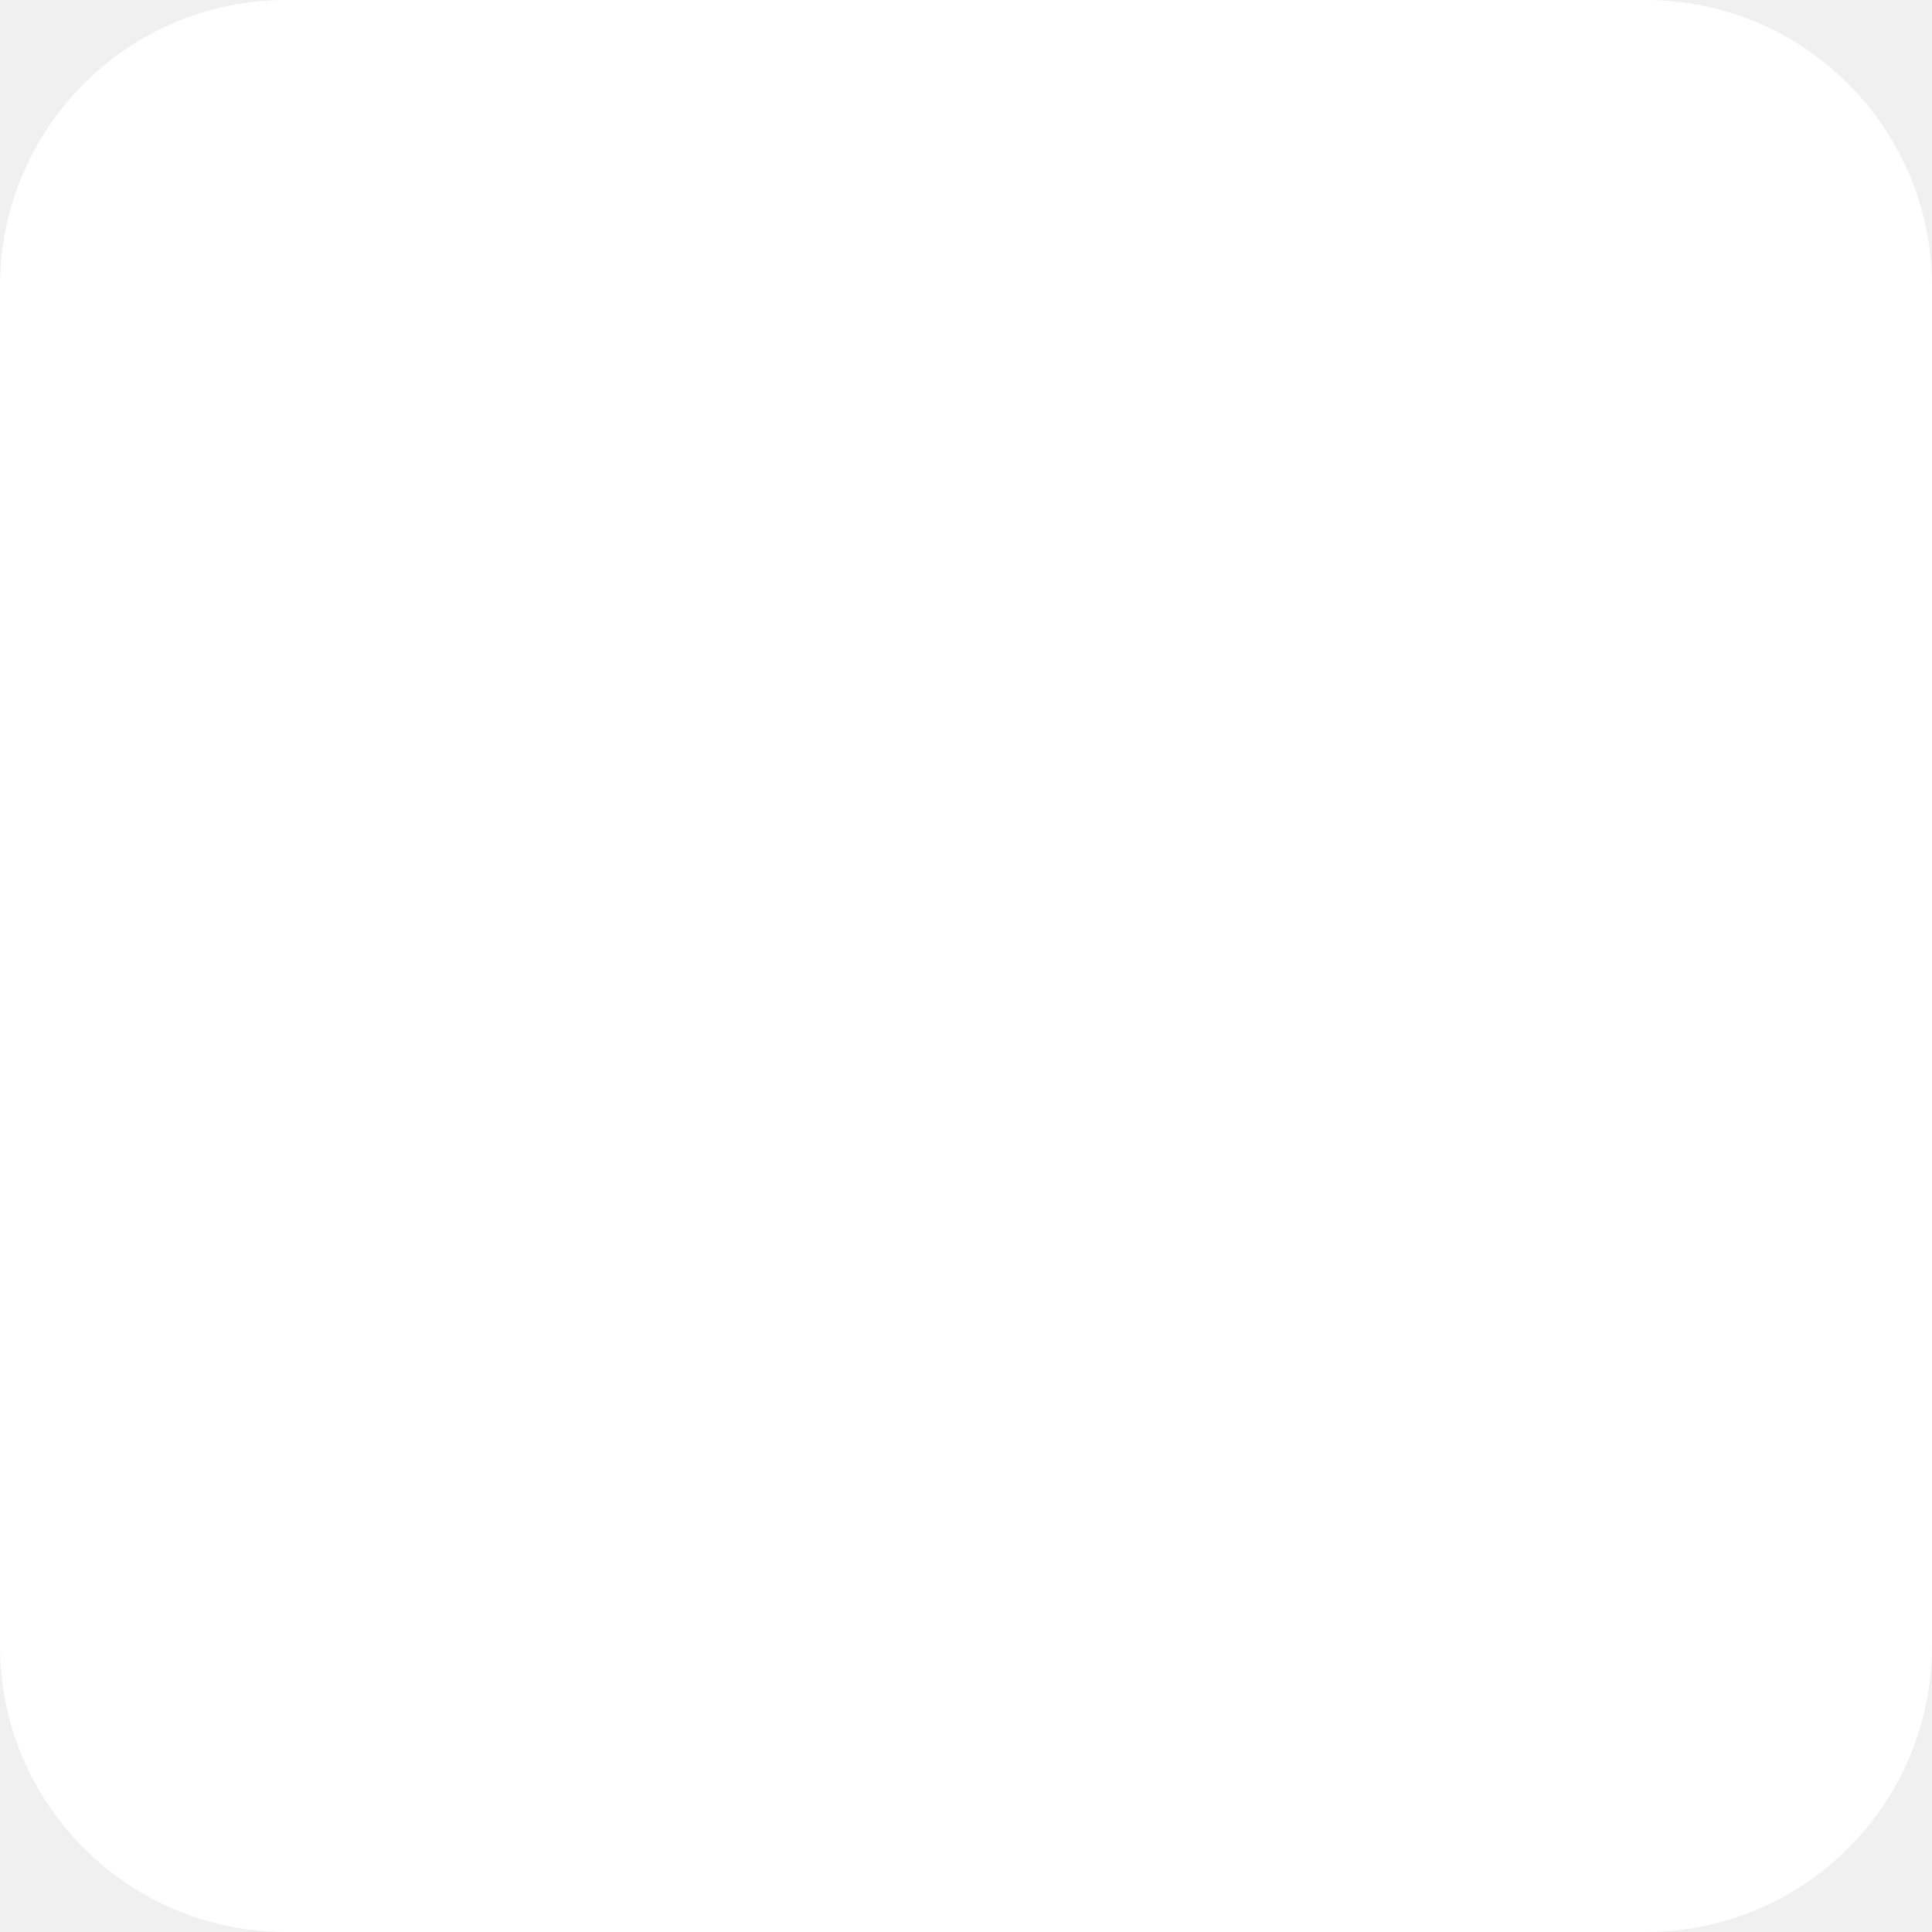
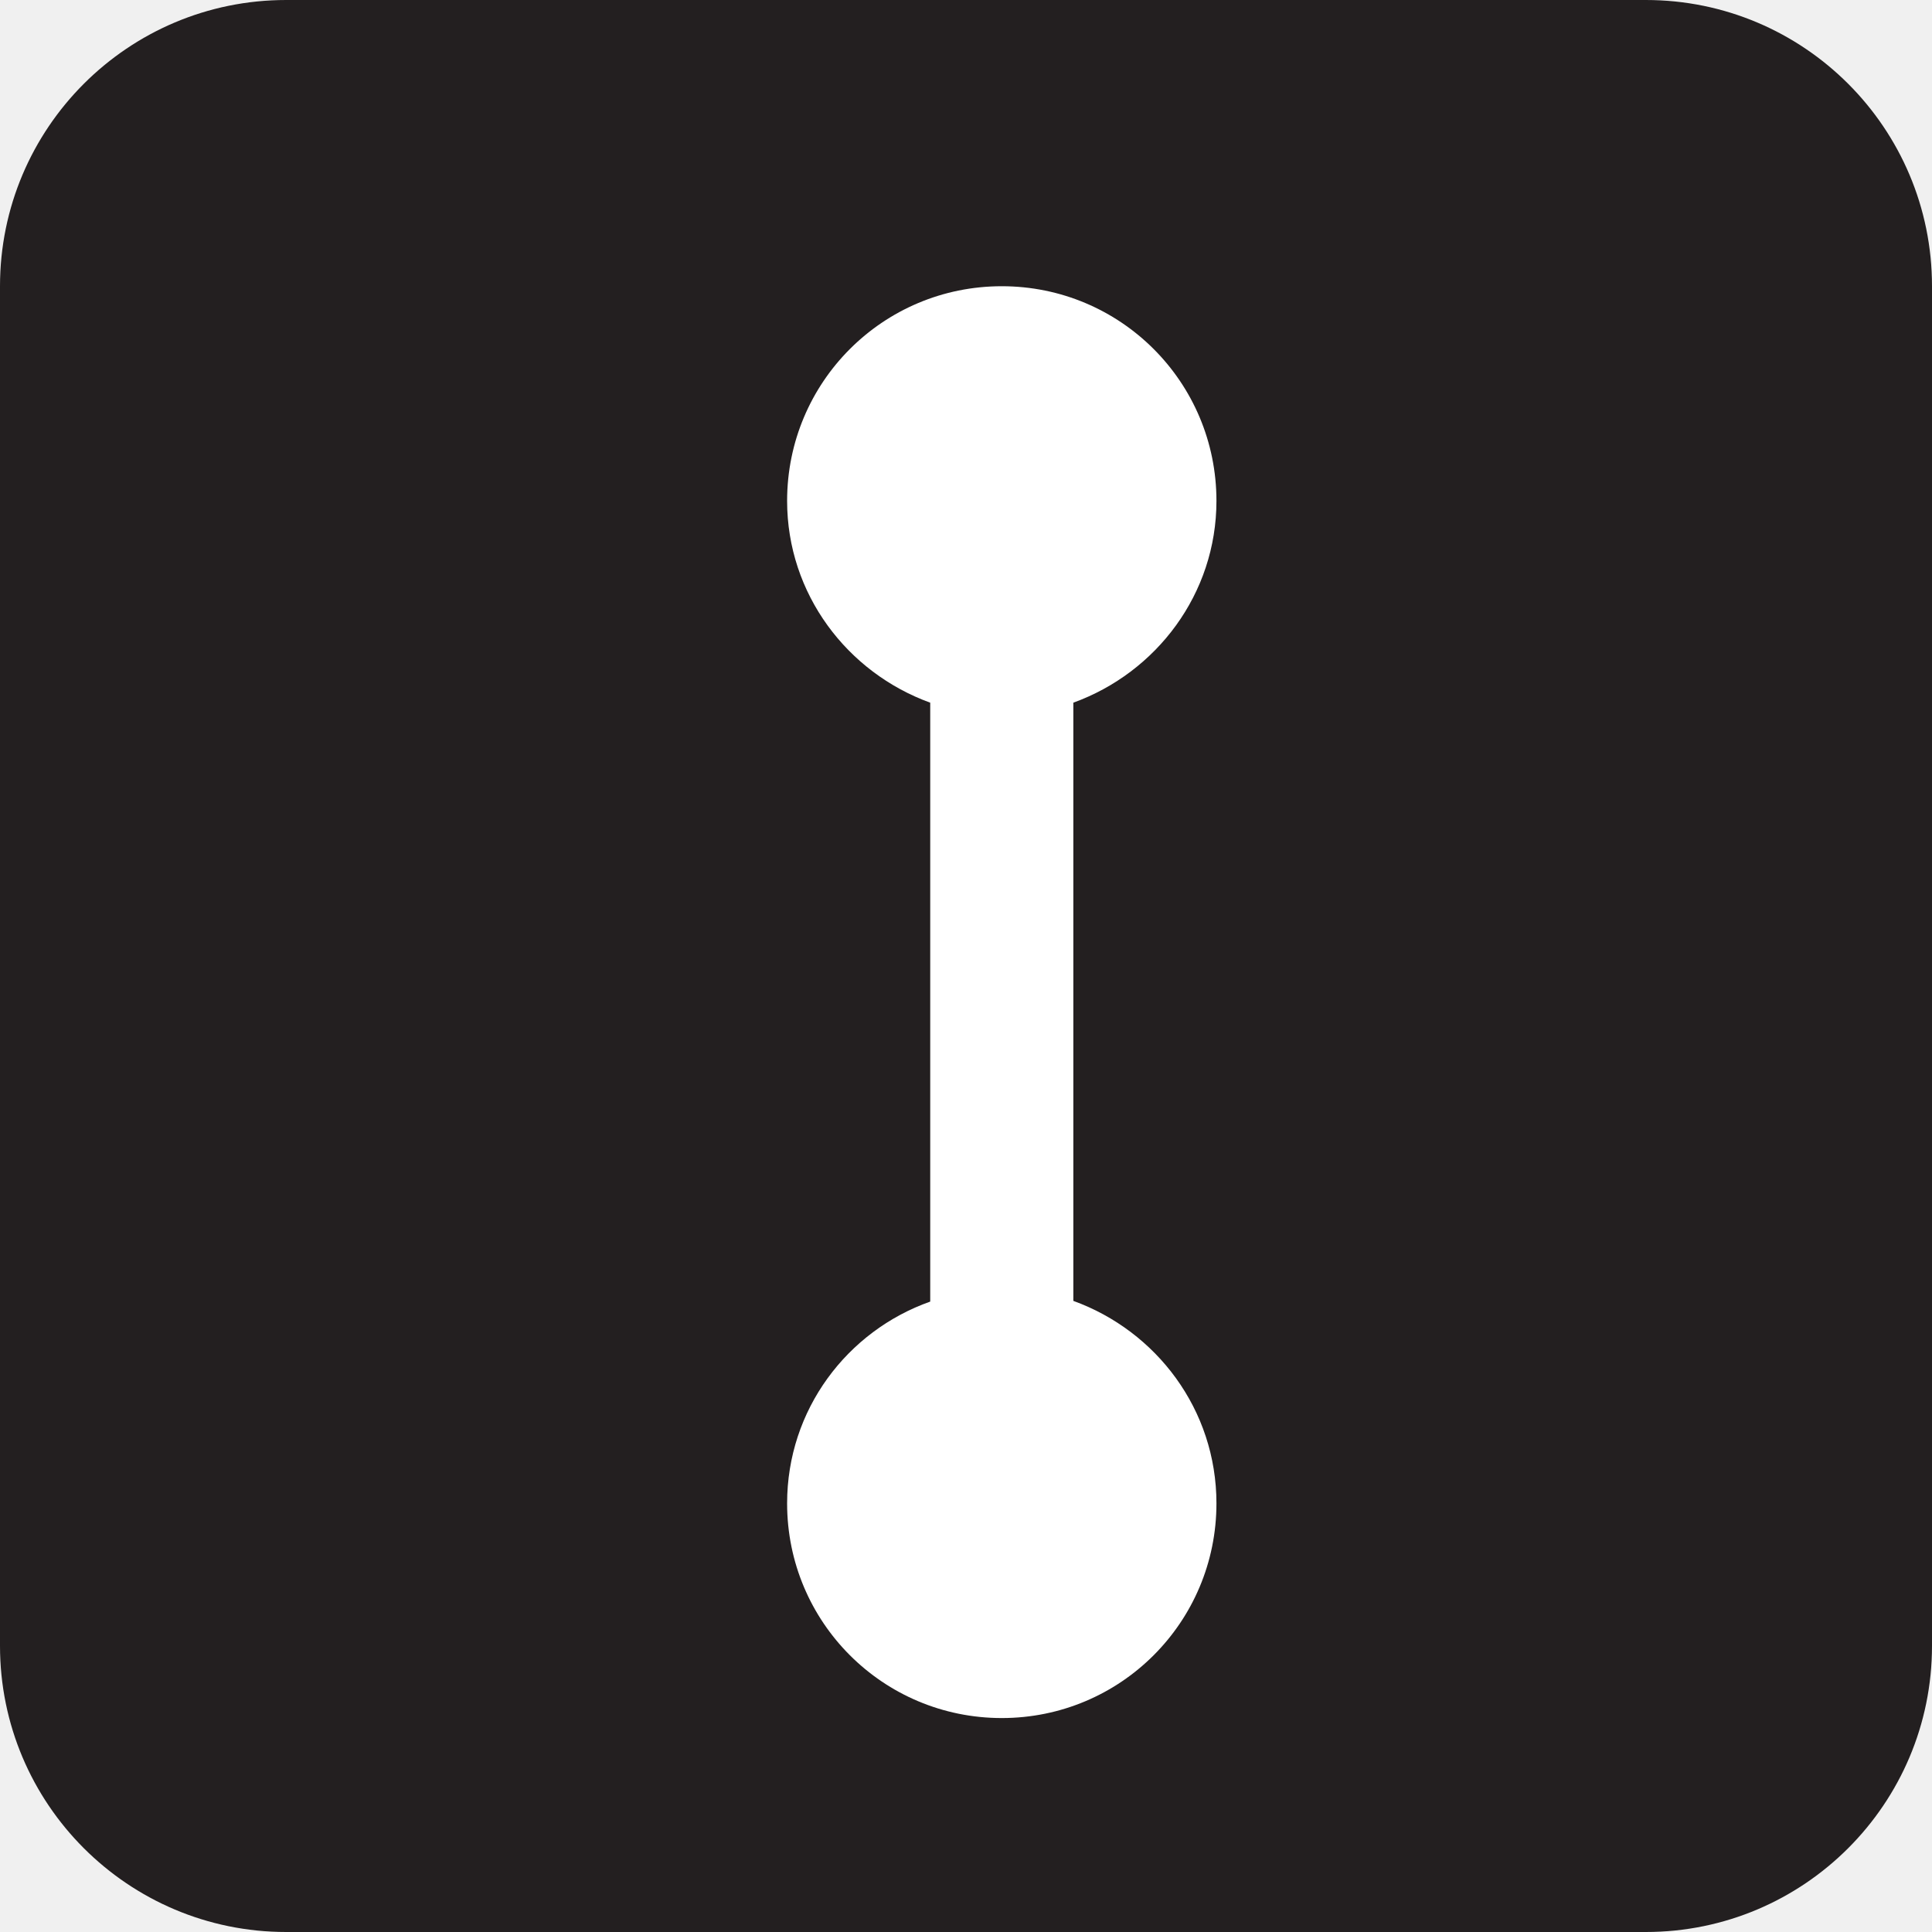
- <svg xmlns="http://www.w3.org/2000/svg" version="1.1" id="Layer_1" x="0px" y="0px" viewBox="0 0 27 27" enable-background="new 0 0 27 27" xml:space="preserve">
-   <path fill="#ffffff" d="M4,0h19c2.21,0,4,1.79,4,4v19c0,2.21-1.79,4-4,4H4c-2.21,0-4-1.79-4-4V4C0,1.79,1.79,0,4,0z" />
+ <svg xmlns="http://www.w3.org/2000/svg" version="1.1" id="Layer_1" x="0px" y="0px" width="27px" height="27px" viewBox="0 0 27 27" enable-background="new 0 0 27 27" xml:space="preserve">
+   <path fill="#231F20" d="M4,0h19c2.21,0,4,1.79,4,4v19c0,2.21-1.79,4-4,4H4c-2.21,0-4-1.79-4-4V4C0,1.79,1.79,0,4,0z" />
  <path fill="#FFFFFF" d="M15,18.18V9.82C16.16,9.4,17,8.3,17,7c0-1.66-1.34-3-3-3s-3,1.34-3,3c0,1.3,0.84,2.4,2,2.82v8.37  c-1.16,0.41-2,1.51-2,2.82c0,1.66,1.34,3,3,3s3-1.34,3-3C17,19.7,16.16,18.6,15,18.18z" />
</svg>
